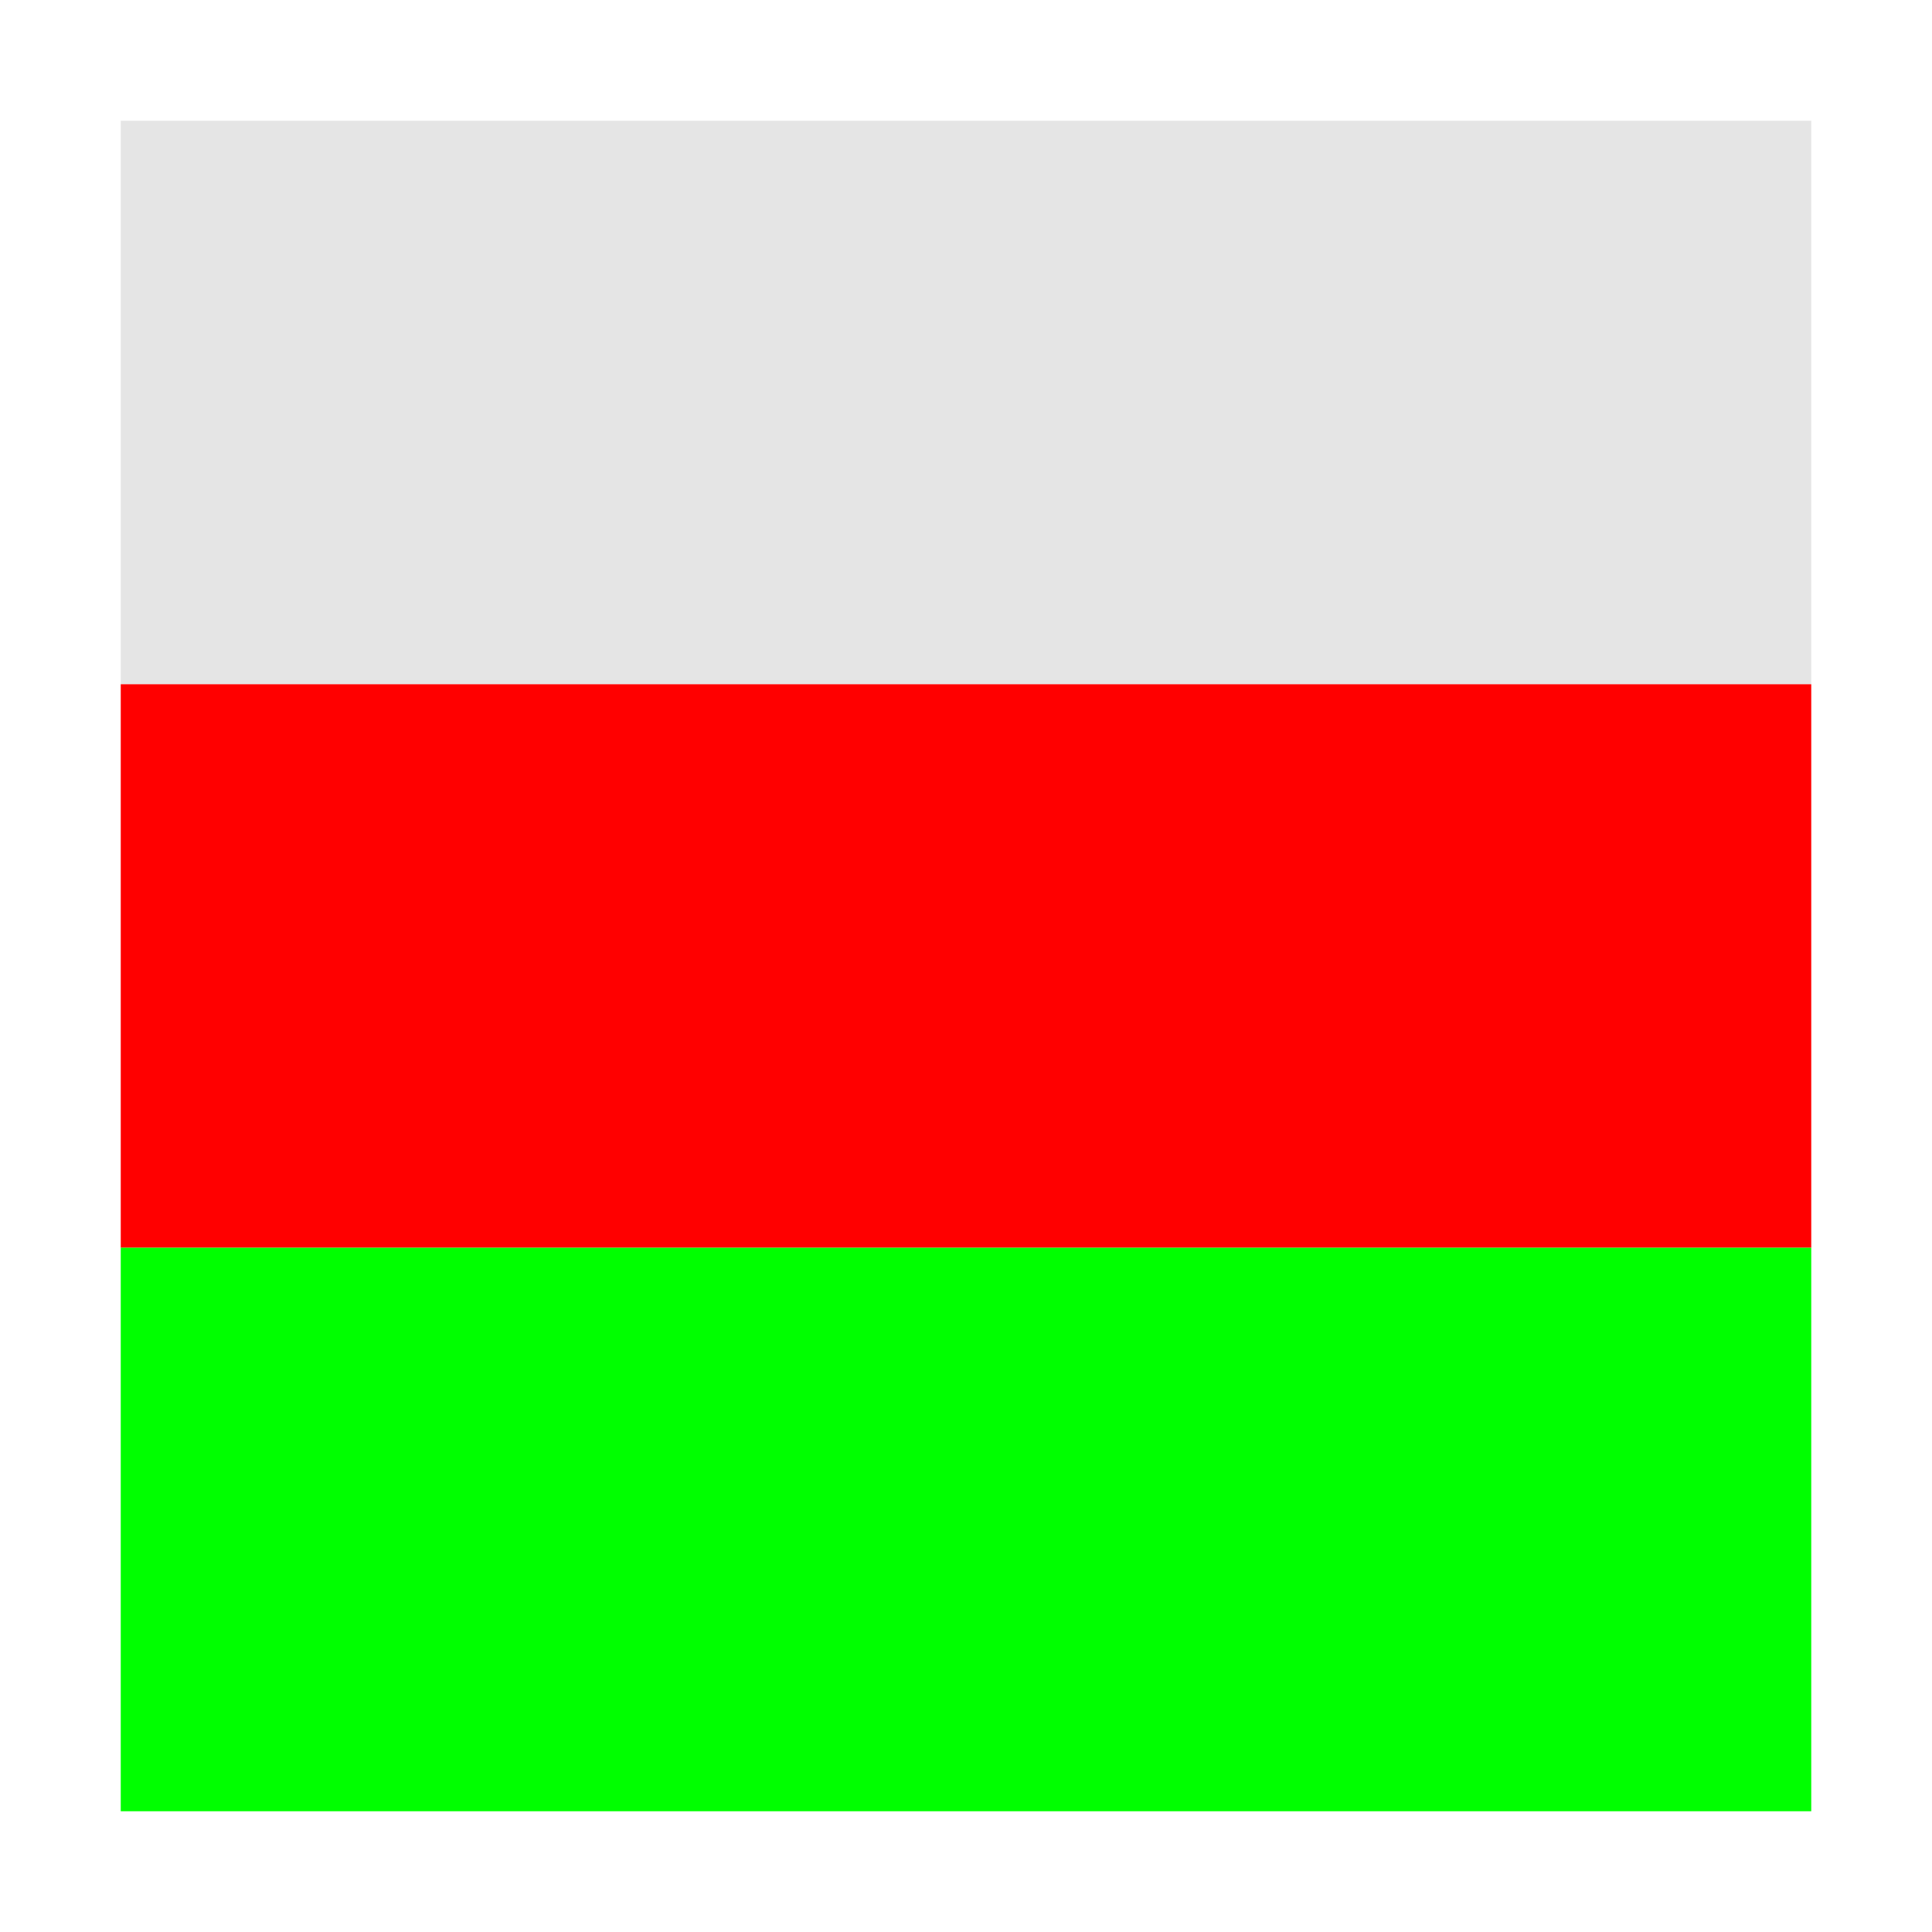
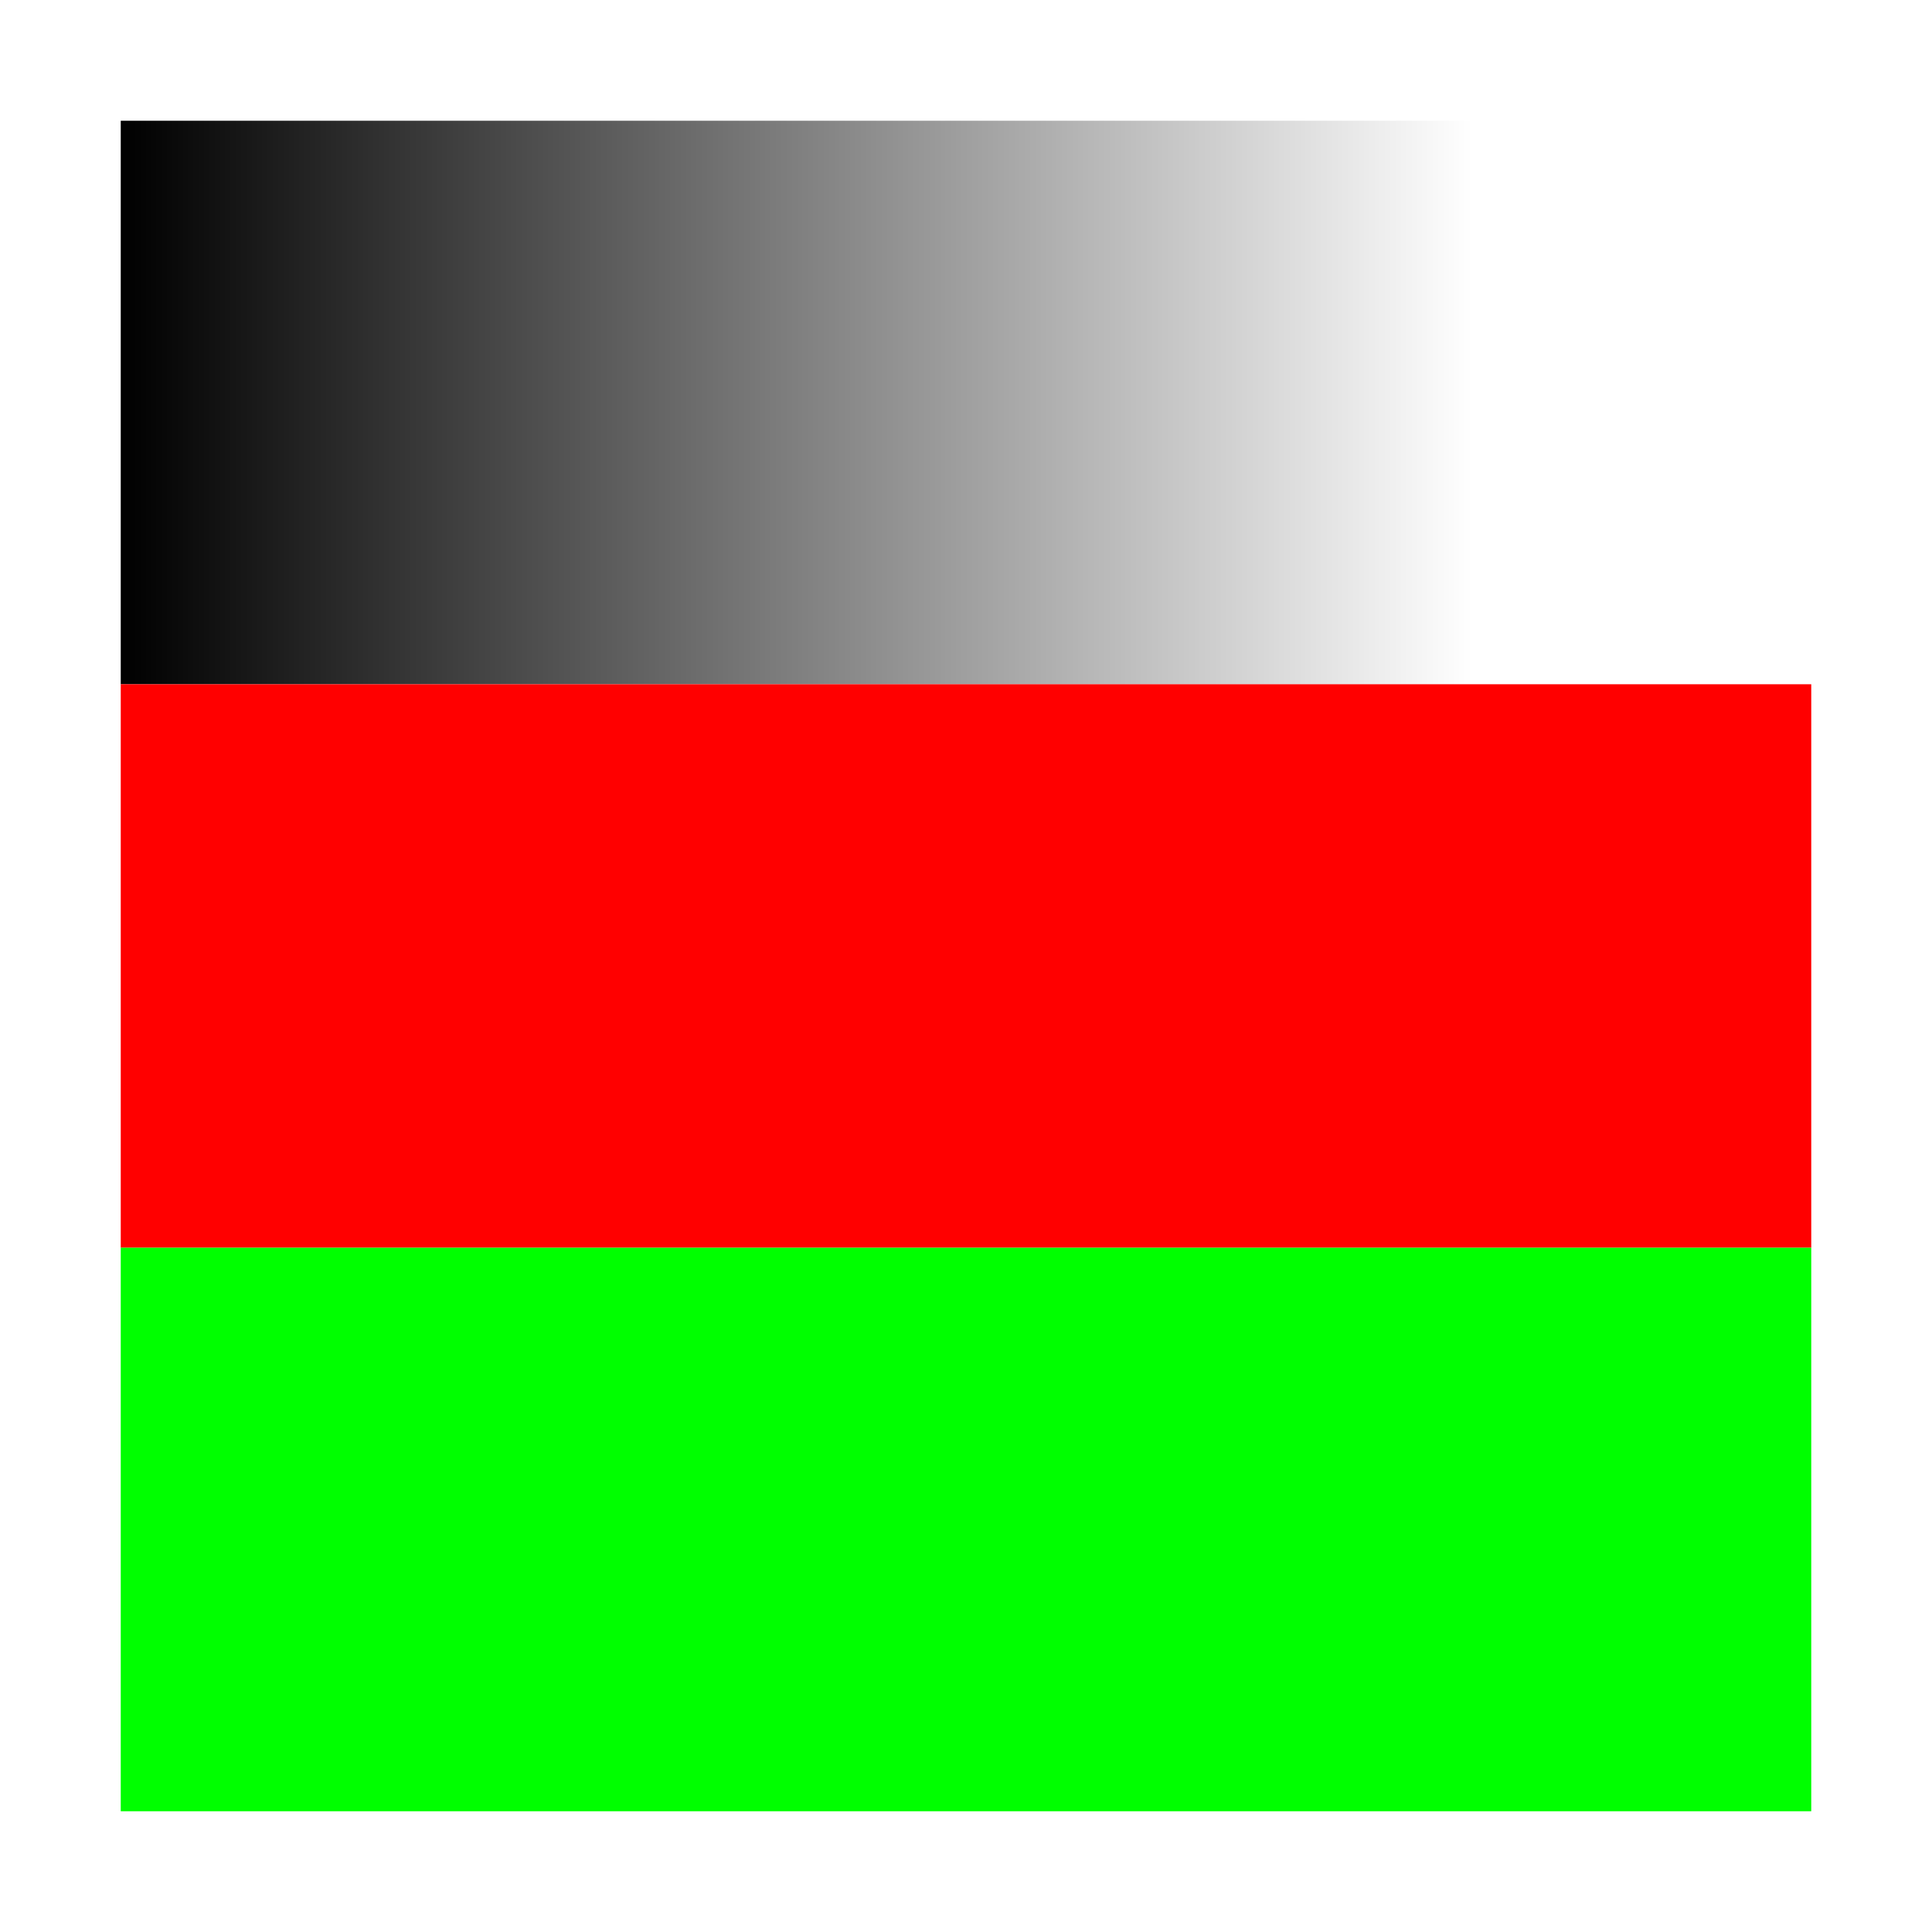
<svg xmlns="http://www.w3.org/2000/svg" width="96" height="96">
-   <g id="Layer_1">
-     <rect id="svg_1" height="28" width="84" y="6" x="6" stroke-width="0" stroke="#000" fill="#e5e5e5" />
-     <rect id="svg_2" height="28" width="84" y="34" x="6" stroke-width="0" stroke="#000" fill="#ff0000" />
-     <rect id="svg_3" height="28" width="84" y="62" x="6" stroke-width="0" stroke="#000" fill="#00ff00" />
-   </g>
+   <defs>
+     <linearGradient id="lG1" x1="0%" x2="100%" y1="0%" y2="0%" spreadMethod="pad">
+       <stop offset="0%" stop-color="#000000" stop-opacity="1" />
+       <stop offset="80%" stop-color="#ffffff" stop-opacity="1" />
+     </linearGradient>
+   </defs>
+   <rect id="svg_1" height="28" width="84" y="6" x="6" stroke-width="0" stroke="#000" fill="url(#lG1)" />
+   <rect id="svg_2" height="28" width="84" y="34" x="6" stroke-width="0" stroke="#000" fill="#ff0000" />
+   <rect id="svg_3" height="28" width="84" y="62" x="6" stroke-width="0" stroke="#000" fill="#00ff00" />
</svg>
